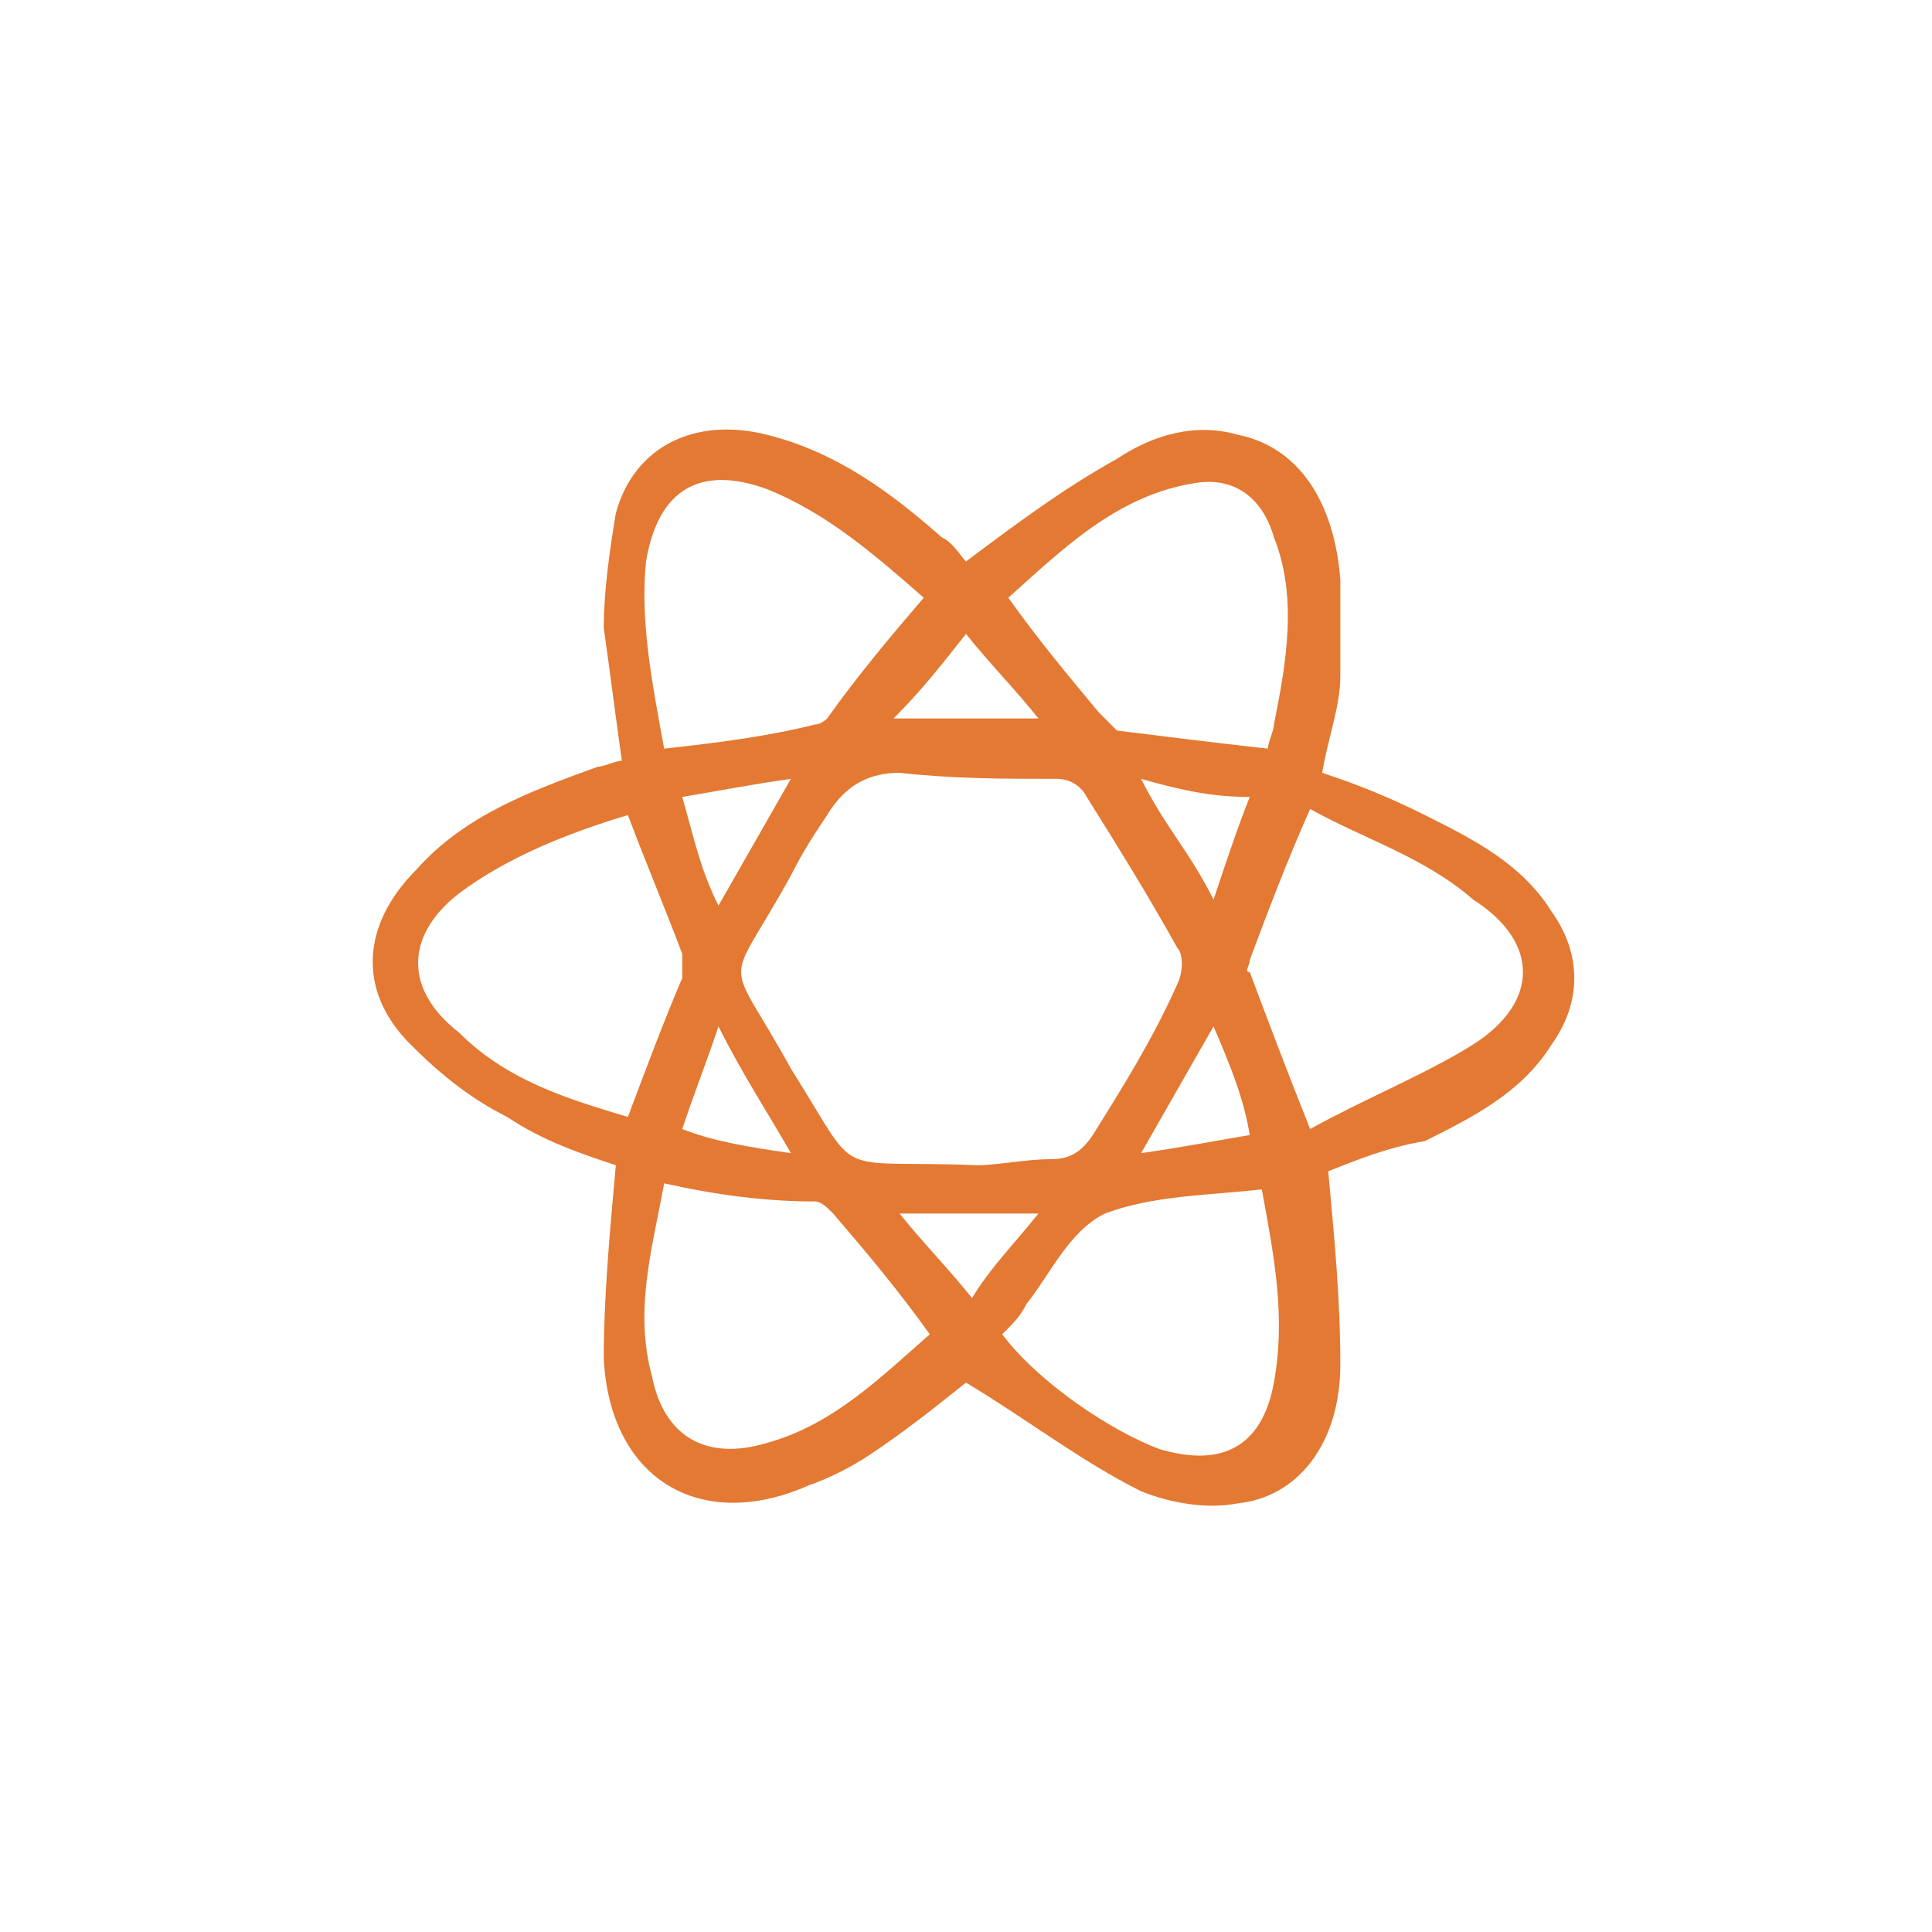
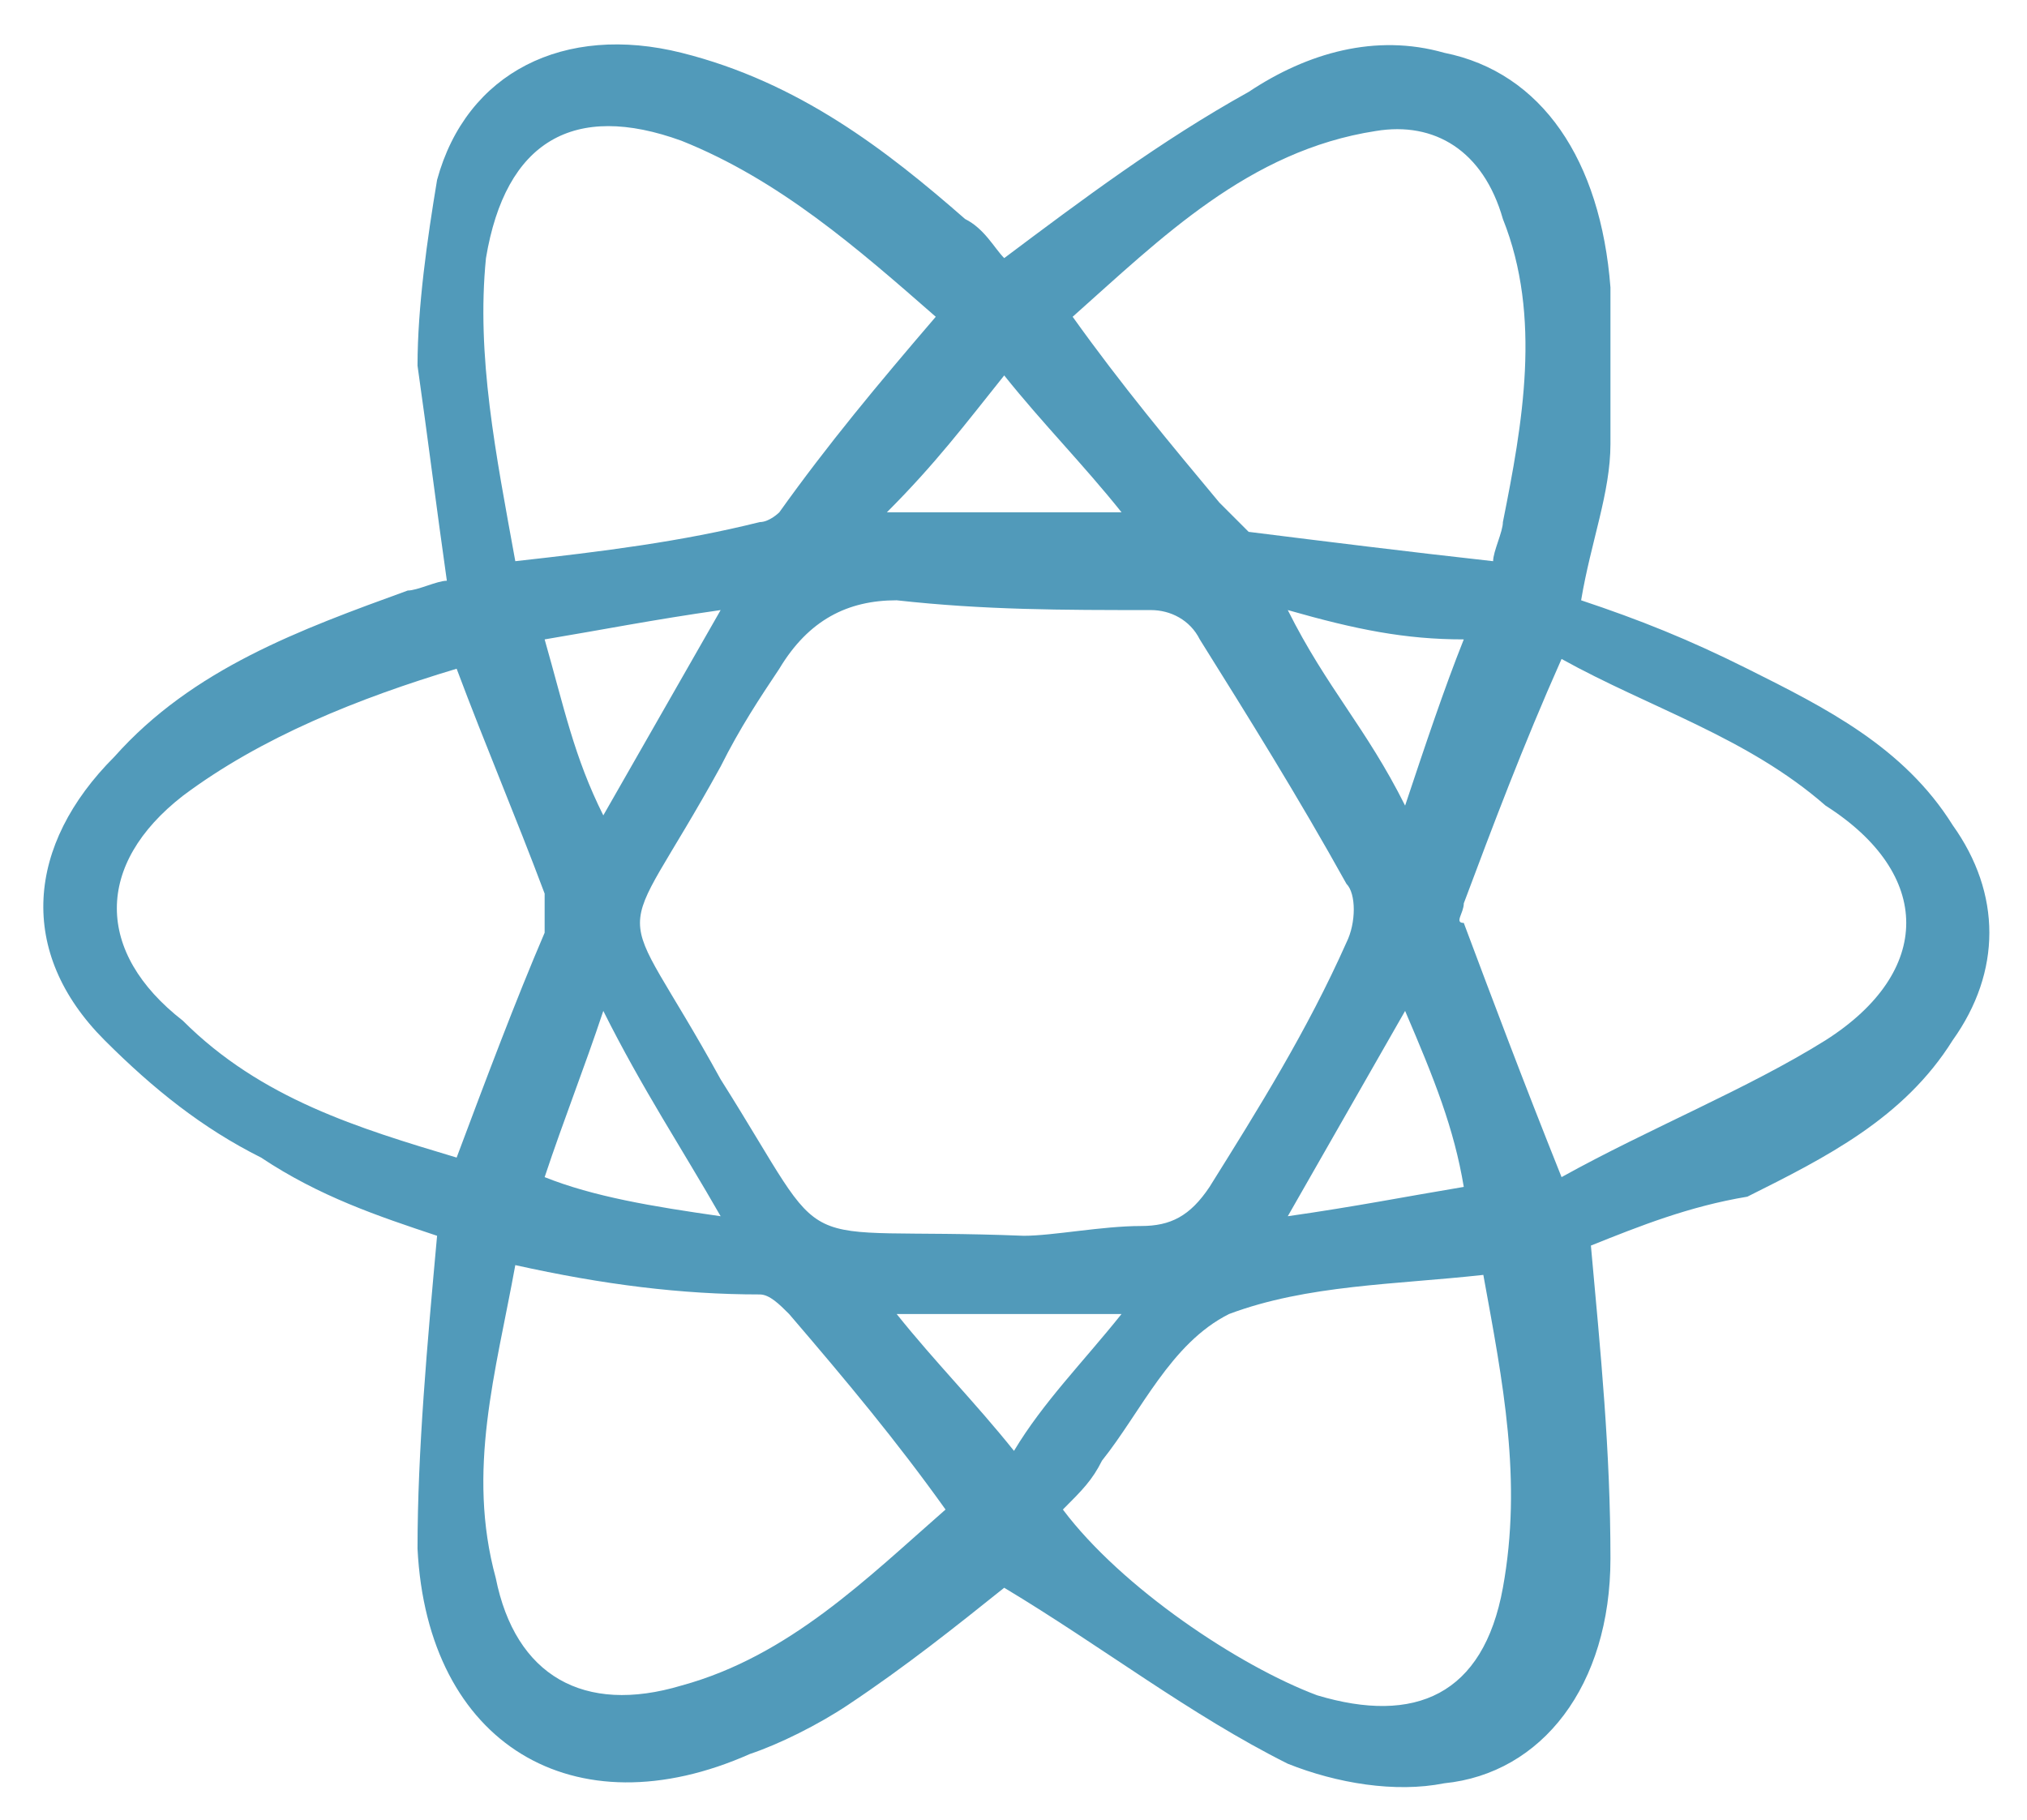
- <svg xmlns="http://www.w3.org/2000/svg" style="fill: #e37933;" viewBox="0 0 32 32">
-   <path color="currentColor" d="M22 19.4c.1 1.1.2 2.1.2 3.2 0 1.3-.7 2.2-1.7 2.3-.5.1-1.1 0-1.6-.2-1-.5-1.9-1.2-2.9-1.8-.5.4-1 .8-1.6 1.2-.3.2-.7.4-1 .5-1.8.8-3.3-.1-3.4-2.1 0-1 .1-2.1.2-3.2-.6-.2-1.2-.4-1.8-.8-.6-.3-1.1-.7-1.6-1.2-.9-.9-.8-2 .1-2.9.8-.9 1.9-1.3 3-1.7.1 0 .3-.1.4-.1-.1-.7-.2-1.5-.3-2.2 0-.6.1-1.3.2-1.9.3-1.1 1.3-1.6 2.5-1.3 1.2.3 2.1 1 2.9 1.7.2.1.3.3.4.4.8-.6 1.6-1.2 2.5-1.7.6-.4 1.3-.6 2-.4 1 .2 1.6 1.1 1.7 2.4v1.6c0 .5-.2 1-.3 1.6.6.2 1.1.4 1.7.7.8.4 1.6.8 2.1 1.6.5.7.5 1.5 0 2.2-.5.8-1.3 1.2-2.1 1.6-.6.1-1.1.3-1.6.5zm-5.8-.1c.3 0 .8-.1 1.2-.1.3 0 .5-.1.7-.4.5-.8 1-1.6 1.4-2.5.1-.2.1-.5 0-.6-.5-.9-1-1.7-1.5-2.5-.1-.2-.3-.3-.5-.3-.9 0-1.7 0-2.6-.1-.5 0-.9.2-1.2.7-.2.3-.4.6-.6 1-1.1 2-1.1 1.2 0 3.2 1.2 1.9.6 1.5 3.1 1.6zm-5.8-.8c.3-.8.6-1.6.9-2.3v-.4c-.3-.8-.6-1.5-.9-2.3-1 .3-2 .7-2.8 1.3-.9.7-.9 1.6 0 2.3.8.8 1.8 1.1 2.8 1.4zm11.3-5.1c-.4.9-.7 1.7-1 2.5 0 .1-.1.2 0 .2.3.8.6 1.6 1 2.6.9-.5 1.9-.9 2.7-1.4 1.1-.7 1.1-1.7 0-2.4-.8-.7-1.8-1-2.7-1.5zm-10.7-1c.9-.1 1.7-.2 2.5-.4.1 0 .2-.1.2-.1.5-.7 1-1.3 1.6-2-.8-.7-1.6-1.4-2.6-1.8-1.1-.4-1.8 0-2 1.2-.1 1 .1 2 .3 3.1zm10 0c0-.1.1-.3.1-.4.2-1 .4-2.1 0-3.1-.2-.7-.7-1-1.3-.9-1.3.2-2.2 1.1-3.1 1.9.5.7 1 1.3 1.5 1.9l.3.3c.8.1 1.6.2 2.5.3zm-10 7.2c-.2 1.1-.5 2.1-.2 3.2.2 1 .9 1.4 1.9 1.1 1.1-.3 1.9-1.1 2.7-1.8-.5-.7-1-1.3-1.6-2-.1-.1-.2-.2-.3-.2-.8 0-1.6-.1-2.5-.3zm5.6 2.5c.6.8 1.8 1.6 2.6 1.9 1 .3 1.7 0 1.9-1.1.2-1.1 0-2.1-.2-3.2-.9.1-1.8.1-2.6.4-.6.3-.9 1-1.3 1.5-.1.2-.2.3-.4.5zm.6-10.2c-.4-.5-.8-.9-1.2-1.4-.4.5-.7.9-1.2 1.4h2.4zm0 8.2h-2.3c.4.5.8.9 1.2 1.4.3-.5.7-.9 1.1-1.4zm-4.1-1c-.4-.7-.8-1.3-1.2-2.1-.2.6-.4 1.1-.6 1.7.5.2 1.1.3 1.8.4zm7-2.1l-1.2 2.1c.7-.1 1.2-.2 1.8-.3-.1-.6-.3-1.1-.6-1.8zm-8.2-2l1.2-2.1c-.7.1-1.2.2-1.8.3.2.7.3 1.2.6 1.8zm7-2.1c.2.4.4.7.6 1 .2.3.4.6.6 1 .2-.6.4-1.2.6-1.7-.6 0-1.1-.1-1.8-.3z" />
+ <svg xmlns="http://www.w3.org/2000/svg" role="img" viewBox="5.73 6.66 20.73 18.61">
+   <style>svg {fill:#519aba}</style>
+   <path d="M22 19.4c.1 1.1.2 2.1.2 3.2 0 1.3-.7 2.2-1.7 2.3-.5.1-1.1 0-1.6-.2-1-.5-1.9-1.2-2.9-1.8-.5.4-1 .8-1.6 1.2-.3.2-.7.4-1 .5-1.8.8-3.3-.1-3.4-2.1 0-1 .1-2.1.2-3.2-.6-.2-1.2-.4-1.8-.8-.6-.3-1.1-.7-1.6-1.2-.9-.9-.8-2 .1-2.9.8-.9 1.9-1.3 3-1.7.1 0 .3-.1.4-.1-.1-.7-.2-1.5-.3-2.2 0-.6.1-1.3.2-1.9.3-1.1 1.3-1.6 2.5-1.3 1.2.3 2.1 1 2.9 1.7.2.1.3.3.4.4.8-.6 1.6-1.2 2.5-1.7.6-.4 1.3-.6 2-.4 1 .2 1.6 1.1 1.7 2.4v1.6c0 .5-.2 1-.3 1.6.6.2 1.1.4 1.7.7.8.4 1.6.8 2.1 1.6.5.7.5 1.5 0 2.2-.5.8-1.3 1.2-2.1 1.6-.6.1-1.1.3-1.6.5zm-5.8-.1c.3 0 .8-.1 1.2-.1.3 0 .5-.1.7-.4.5-.8 1-1.6 1.4-2.5.1-.2.1-.5 0-.6-.5-.9-1-1.7-1.5-2.5-.1-.2-.3-.3-.5-.3-.9 0-1.7 0-2.6-.1-.5 0-.9.2-1.2.7-.2.3-.4.6-.6 1-1.1 2-1.1 1.2 0 3.2 1.2 1.9.6 1.5 3.1 1.6zm-5.8-.8c.3-.8.6-1.6.9-2.3v-.4c-.3-.8-.6-1.5-.9-2.3-1 .3-2 .7-2.8 1.3-.9.7-.9 1.6 0 2.3.8.8 1.8 1.1 2.8 1.4zm11.3-5.1c-.4.9-.7 1.7-1 2.5 0 .1-.1.2 0 .2.3.8.6 1.6 1 2.6.9-.5 1.9-.9 2.7-1.4 1.1-.7 1.1-1.7 0-2.4-.8-.7-1.8-1-2.7-1.5zm-10.7-1c.9-.1 1.7-.2 2.5-.4.1 0 .2-.1.2-.1.5-.7 1-1.3 1.6-2-.8-.7-1.6-1.4-2.6-1.8-1.1-.4-1.8 0-2 1.2-.1 1 .1 2 .3 3.1zm10 0c0-.1.1-.3.1-.4.2-1 .4-2.1 0-3.1-.2-.7-.7-1-1.3-.9-1.3.2-2.2 1.1-3.1 1.9.5.7 1 1.3 1.5 1.9l.3.3c.8.1 1.6.2 2.5.3zm-10 7.2c-.2 1.1-.5 2.1-.2 3.2.2 1 .9 1.4 1.9 1.1 1.1-.3 1.9-1.1 2.7-1.8-.5-.7-1-1.3-1.6-2-.1-.1-.2-.2-.3-.2-.8 0-1.6-.1-2.5-.3zm5.6 2.5c.6.8 1.8 1.6 2.6 1.9 1 .3 1.7 0 1.9-1.1.2-1.1 0-2.1-.2-3.2-.9.1-1.8.1-2.6.4-.6.3-.9 1-1.3 1.5-.1.2-.2.3-.4.5zm.6-10.2c-.4-.5-.8-.9-1.2-1.4-.4.5-.7.9-1.2 1.4h2.4zm0 8.2h-2.3c.4.5.8.9 1.2 1.4.3-.5.7-.9 1.1-1.4zm-4.1-1c-.4-.7-.8-1.3-1.2-2.1-.2.6-.4 1.1-.6 1.7.5.2 1.1.3 1.8.4zm7-2.1l-1.2 2.1c.7-.1 1.2-.2 1.8-.3-.1-.6-.3-1.1-.6-1.8zm-8.2-2l1.2-2.1c-.7.1-1.2.2-1.8.3.2.7.3 1.2.6 1.8zm7-2.1c.2.4.4.7.6 1 .2.3.4.6.6 1 .2-.6.4-1.2.6-1.7-.6 0-1.1-.1-1.8-.3z" color="currentColor" />
</svg>
